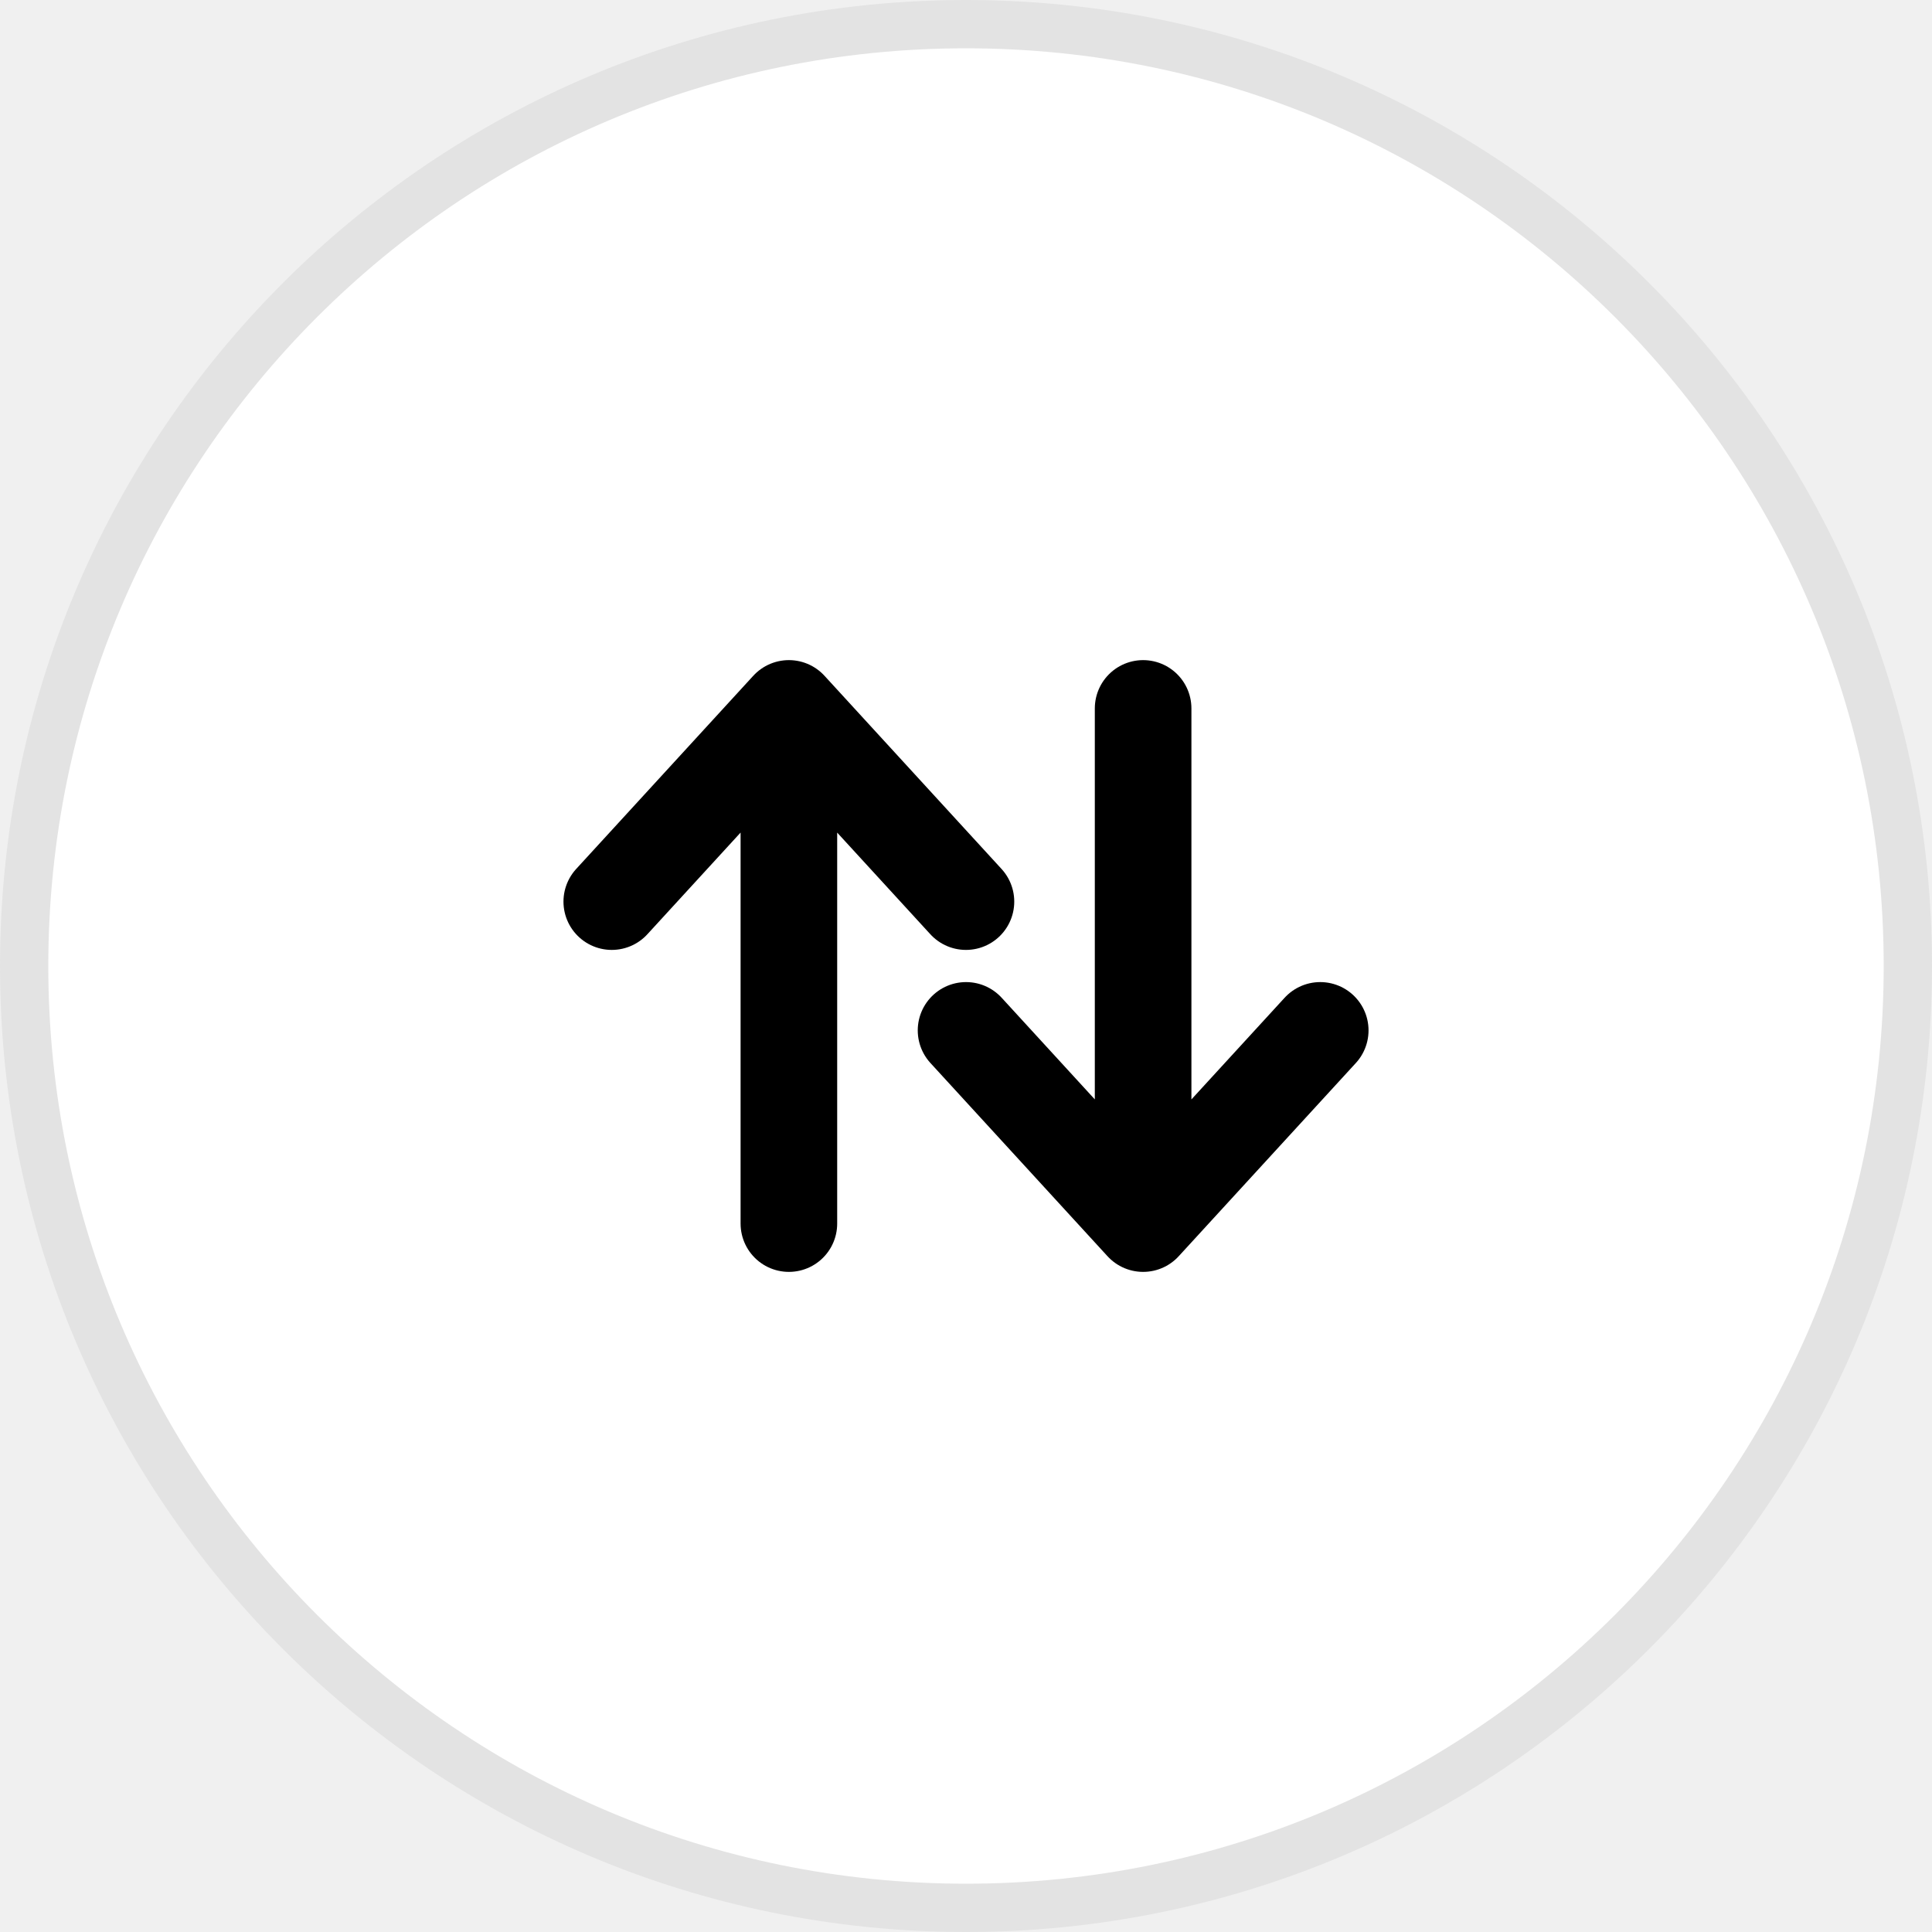
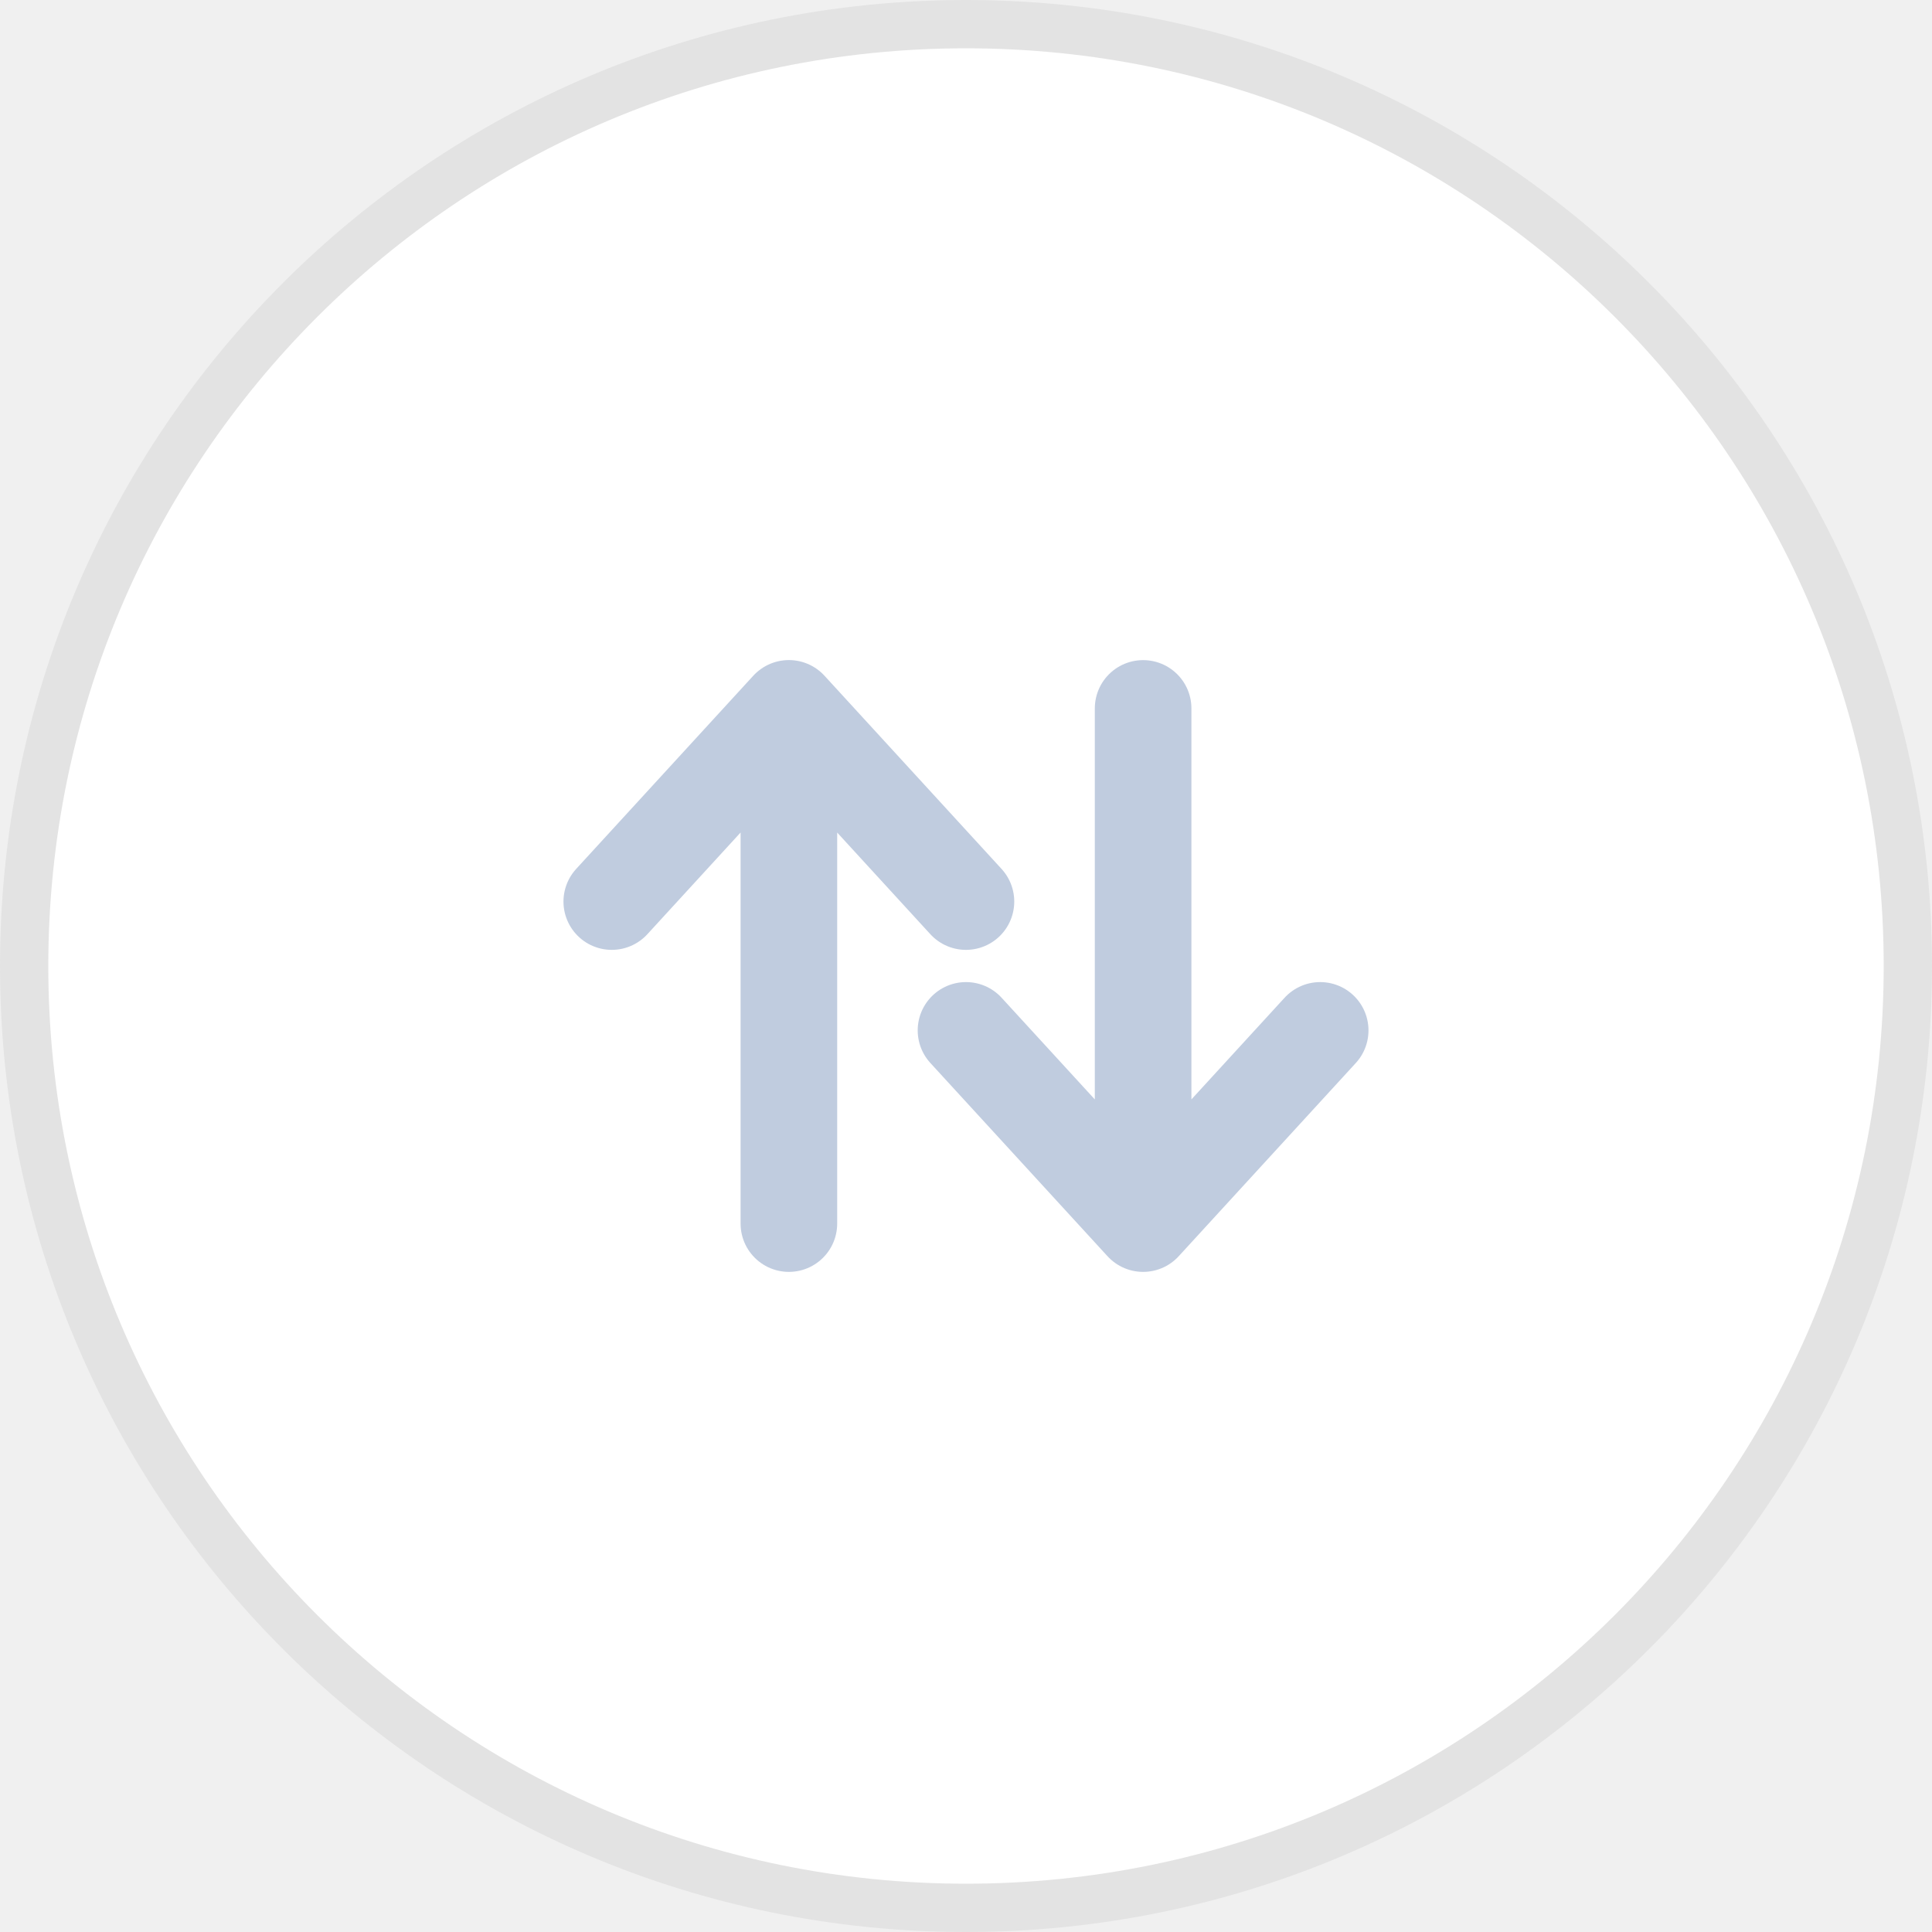
<svg xmlns="http://www.w3.org/2000/svg" width="40" height="40" viewBox="0 0 40 40" fill="none">
-   <circle cx="20" cy="20" r="19.5" fill="white" stroke="#E3E3E3" />
-   <g clip-path="url(#clip0_3058_2575)">
-     <path d="M16.333 25.333V14.667M16.333 14.667L12.666 18.667M16.333 14.667L19.999 18.667" stroke="black" stroke-width="2" stroke-linecap="round" stroke-linejoin="round" />
-   </g>
-   <g clip-path="url(#clip1_3058_2575)">
-     <path d="M23.667 14.667V25.333M23.667 25.333L27.334 21.333M23.667 25.333L20.001 21.333" stroke="black" stroke-width="2" stroke-linecap="round" stroke-linejoin="round" />
+   <g clip-path="url(#clip0_3062_2570)">
+     <path d="M20 39.5C30.77 39.5 39.5 30.77 39.5 20C39.5 9.23 30.77 0.5 20 0.5C9.23 0.5 0.5 9.23 0.5 20C0.5 30.77 9.23 39.5 20 39.5Z" fill="white" stroke="#E3E3E3" />
+     <mask id="mask0_3062_2570" style="mask-type:luminance" maskUnits="userSpaceOnUse" x="9" y="12" width="15" height="16">
+       <path d="M9 12V28H23.667V12H9Z" fill="white" />
+     </mask>
+     <g mask="url(#mask0_3062_2570)">
+       <path d="M16.333 25.333V14.666M16.333 14.666L12.666 18.666M16.333 14.666L19.999 18.666" stroke="#C0CCDF" stroke-width="2" stroke-linecap="round" stroke-linejoin="round" />
+     </g>
+     <mask id="mask1_3062_2570" style="mask-type:luminance" maskUnits="userSpaceOnUse" x="16" y="12" width="15" height="16">
+       <path d="M31 28V12H16.333V28H31Z" fill="white" />
+     </mask>
+     <g mask="url(#mask1_3062_2570)">
+       <path d="M23.667 14.667V25.333M23.667 25.333L27.333 21.333M23.667 25.333L20 21.333" stroke="#C0CCDF" stroke-width="2" stroke-linecap="round" stroke-linejoin="round" />
+     </g>
  </g>
  <defs>
-     <clipPath id="clip0_3058_2575">
-       <rect width="16" height="14.667" fill="white" transform="matrix(0 -1 1 0 9 28)" />
-     </clipPath>
-     <clipPath id="clip1_3058_2575">
-       <rect width="16" height="14.667" fill="white" transform="matrix(0 1 -1 0 31 12)" />
+     <clipPath id="clip0_3062_2570">
+       <rect width="40" height="40" fill="white" />
    </clipPath>
  </defs>
</svg>
